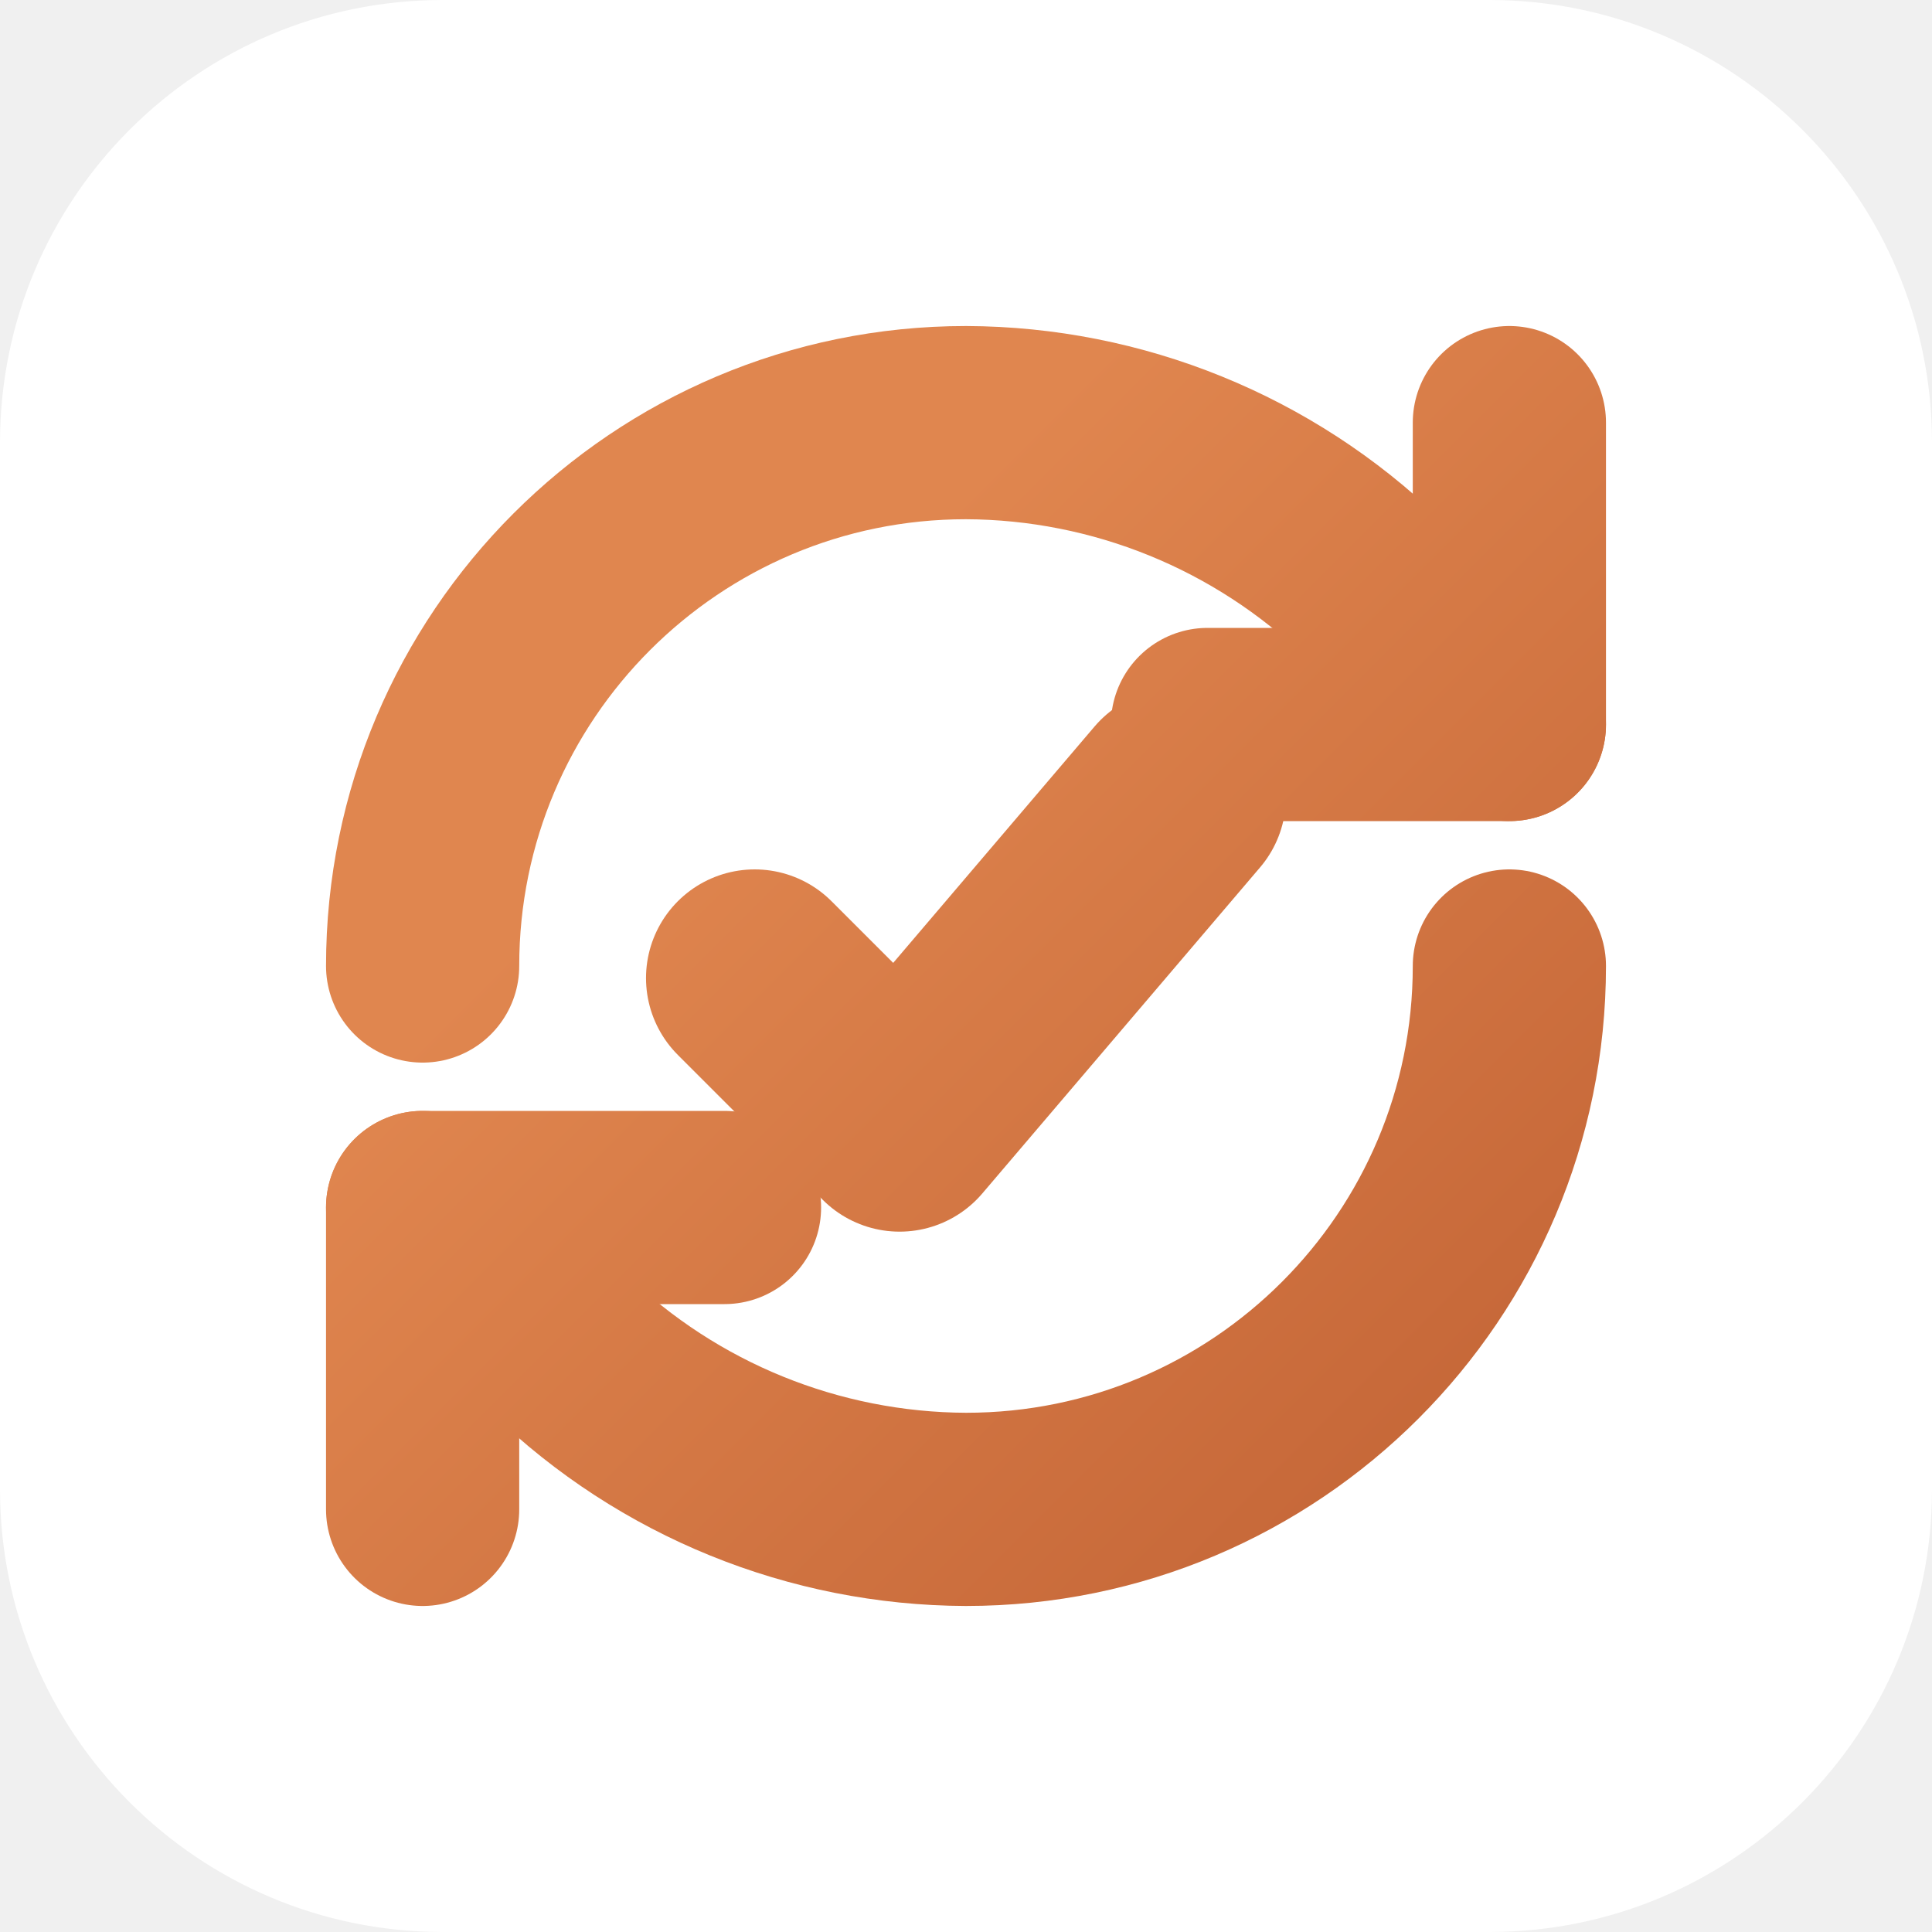
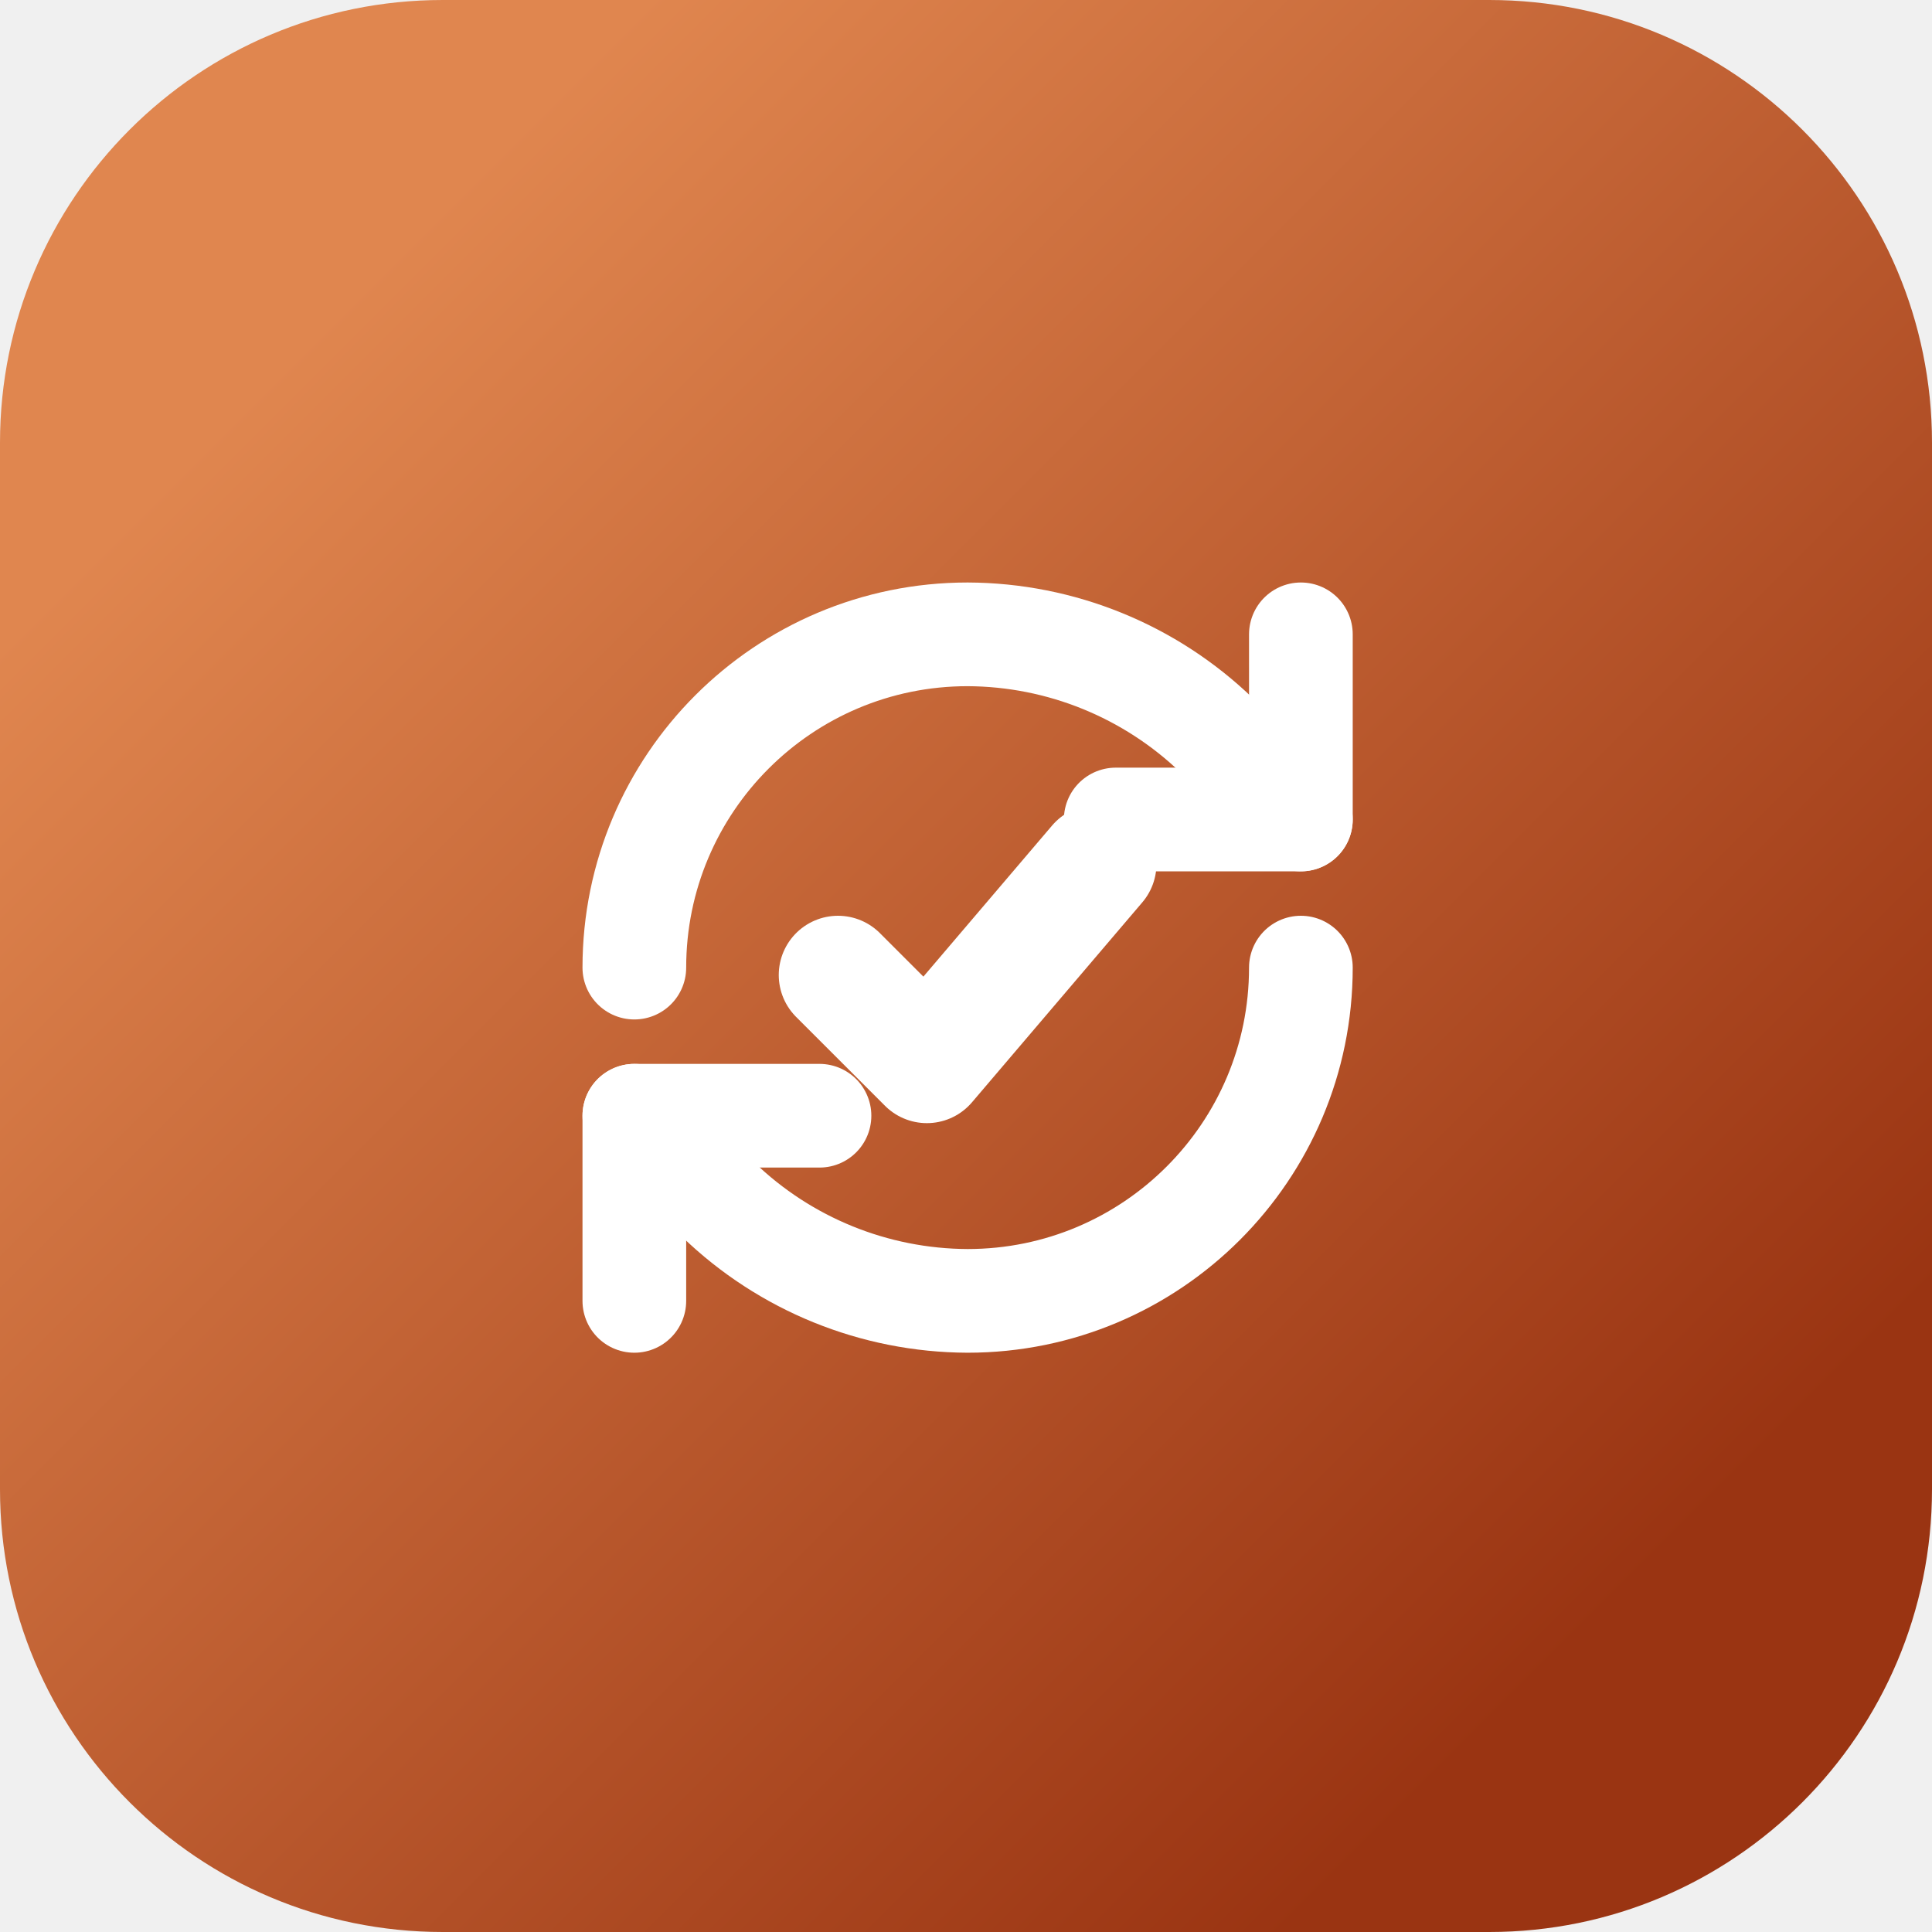
<svg xmlns="http://www.w3.org/2000/svg" viewBox="0 0 48 48" width="48" height="48">
  <defs>
    <linearGradient id="g" x1="8" y1="8" x2="40" y2="40" gradientUnits="userSpaceOnUse">
      <stop offset="0" stop-color="#E0864F" />
      <stop offset="1" stop-color="#9A3412" />
    </linearGradient>
  </defs>
-   <rect width="48" height="48" rx="11" fill="#ffffff" />
-   <g fill="none" stroke="url(#g)" stroke-width="3.2" stroke-linecap="round" stroke-linejoin="round" transform="translate(6 6) scale(1.5)">
+   <rect width="48" height="48" rx="11" fill="url(#g)" />
+   <g fill="none" stroke="#ffffff" stroke-width="2.8" stroke-linecap="round" stroke-linejoin="round" transform="translate(13 13) scale(0.92)">
    <path d="M3 12a9 9 0 0 1 9-9 9.75 9.75 0 0 1 6.74 2.74L21 8" />
    <path d="M21 3v5h-5" />
    <path d="M21 12a9 9 0 0 1-9 9 9.75 9.75 0 0 1-6.74-2.74L3 16" />
    <path d="M3 21v-5h5" />
-     <path d="M8.5 12.2l2.4 2.4 4.6-5.4" stroke-width="3.6" />
+     <path d="M8.5 12.2l2.4 2.4 4.6-5.4" stroke-width="3.2" />
  </g>
</svg>
